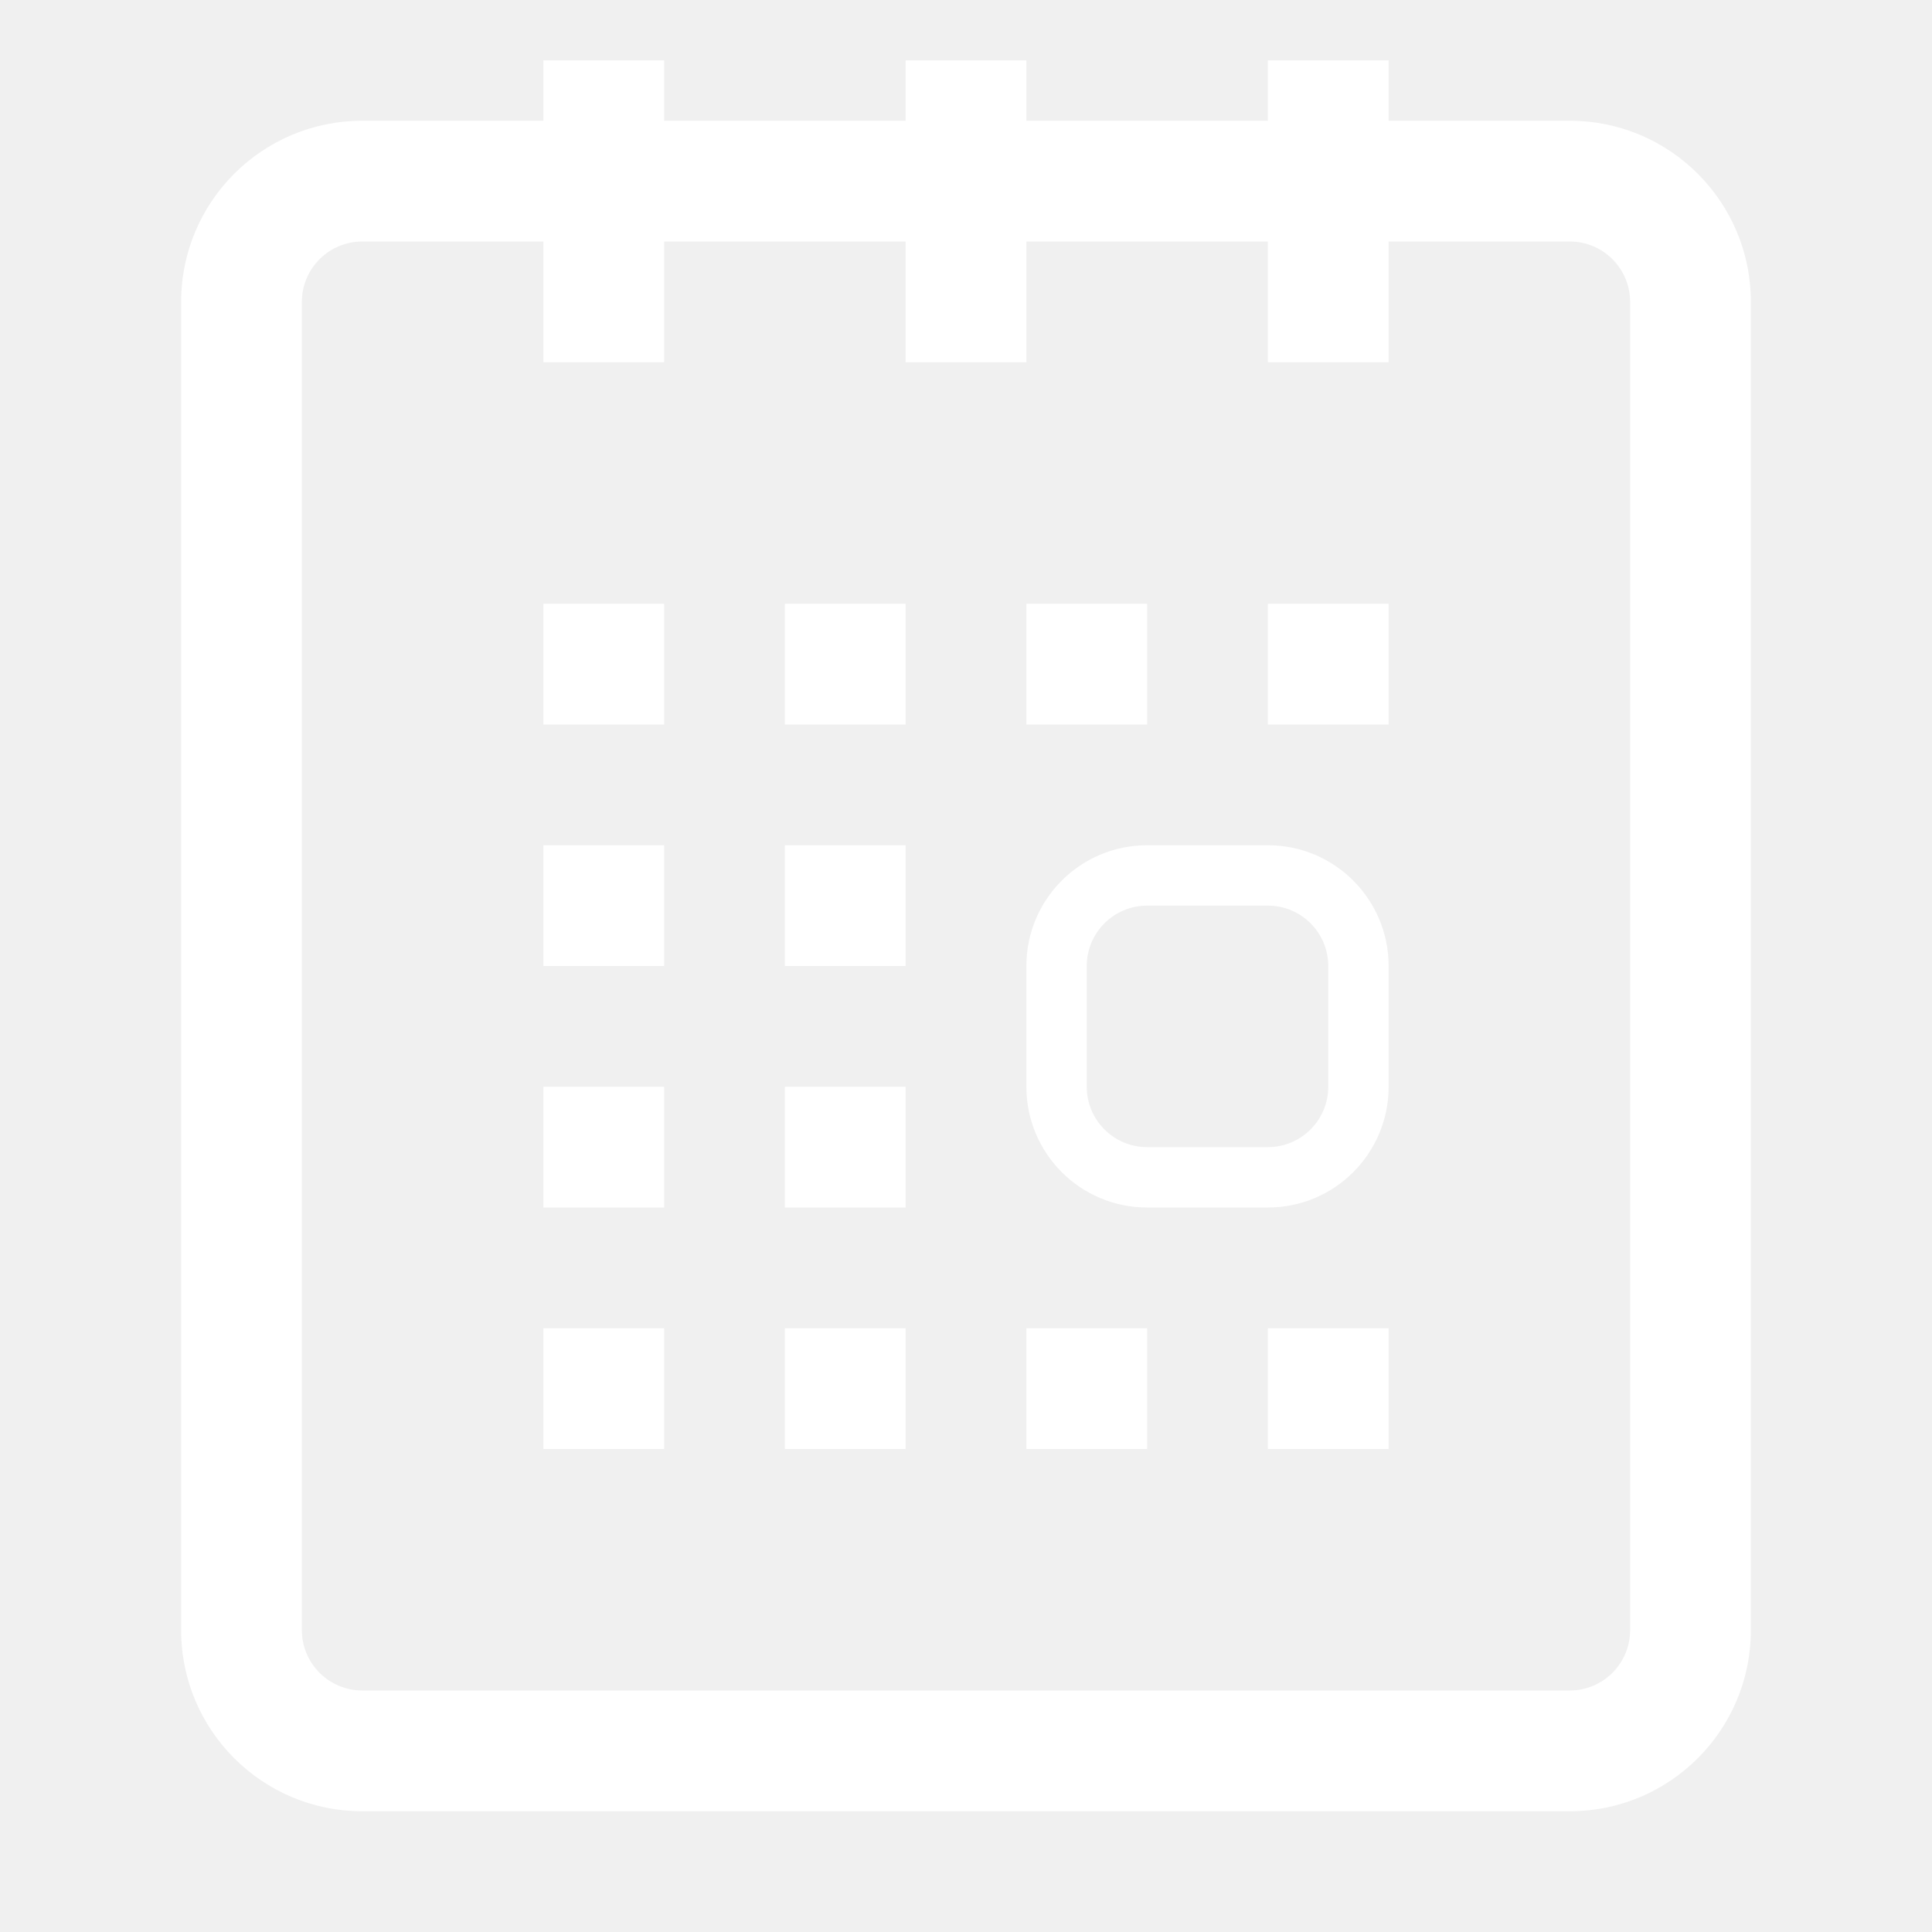
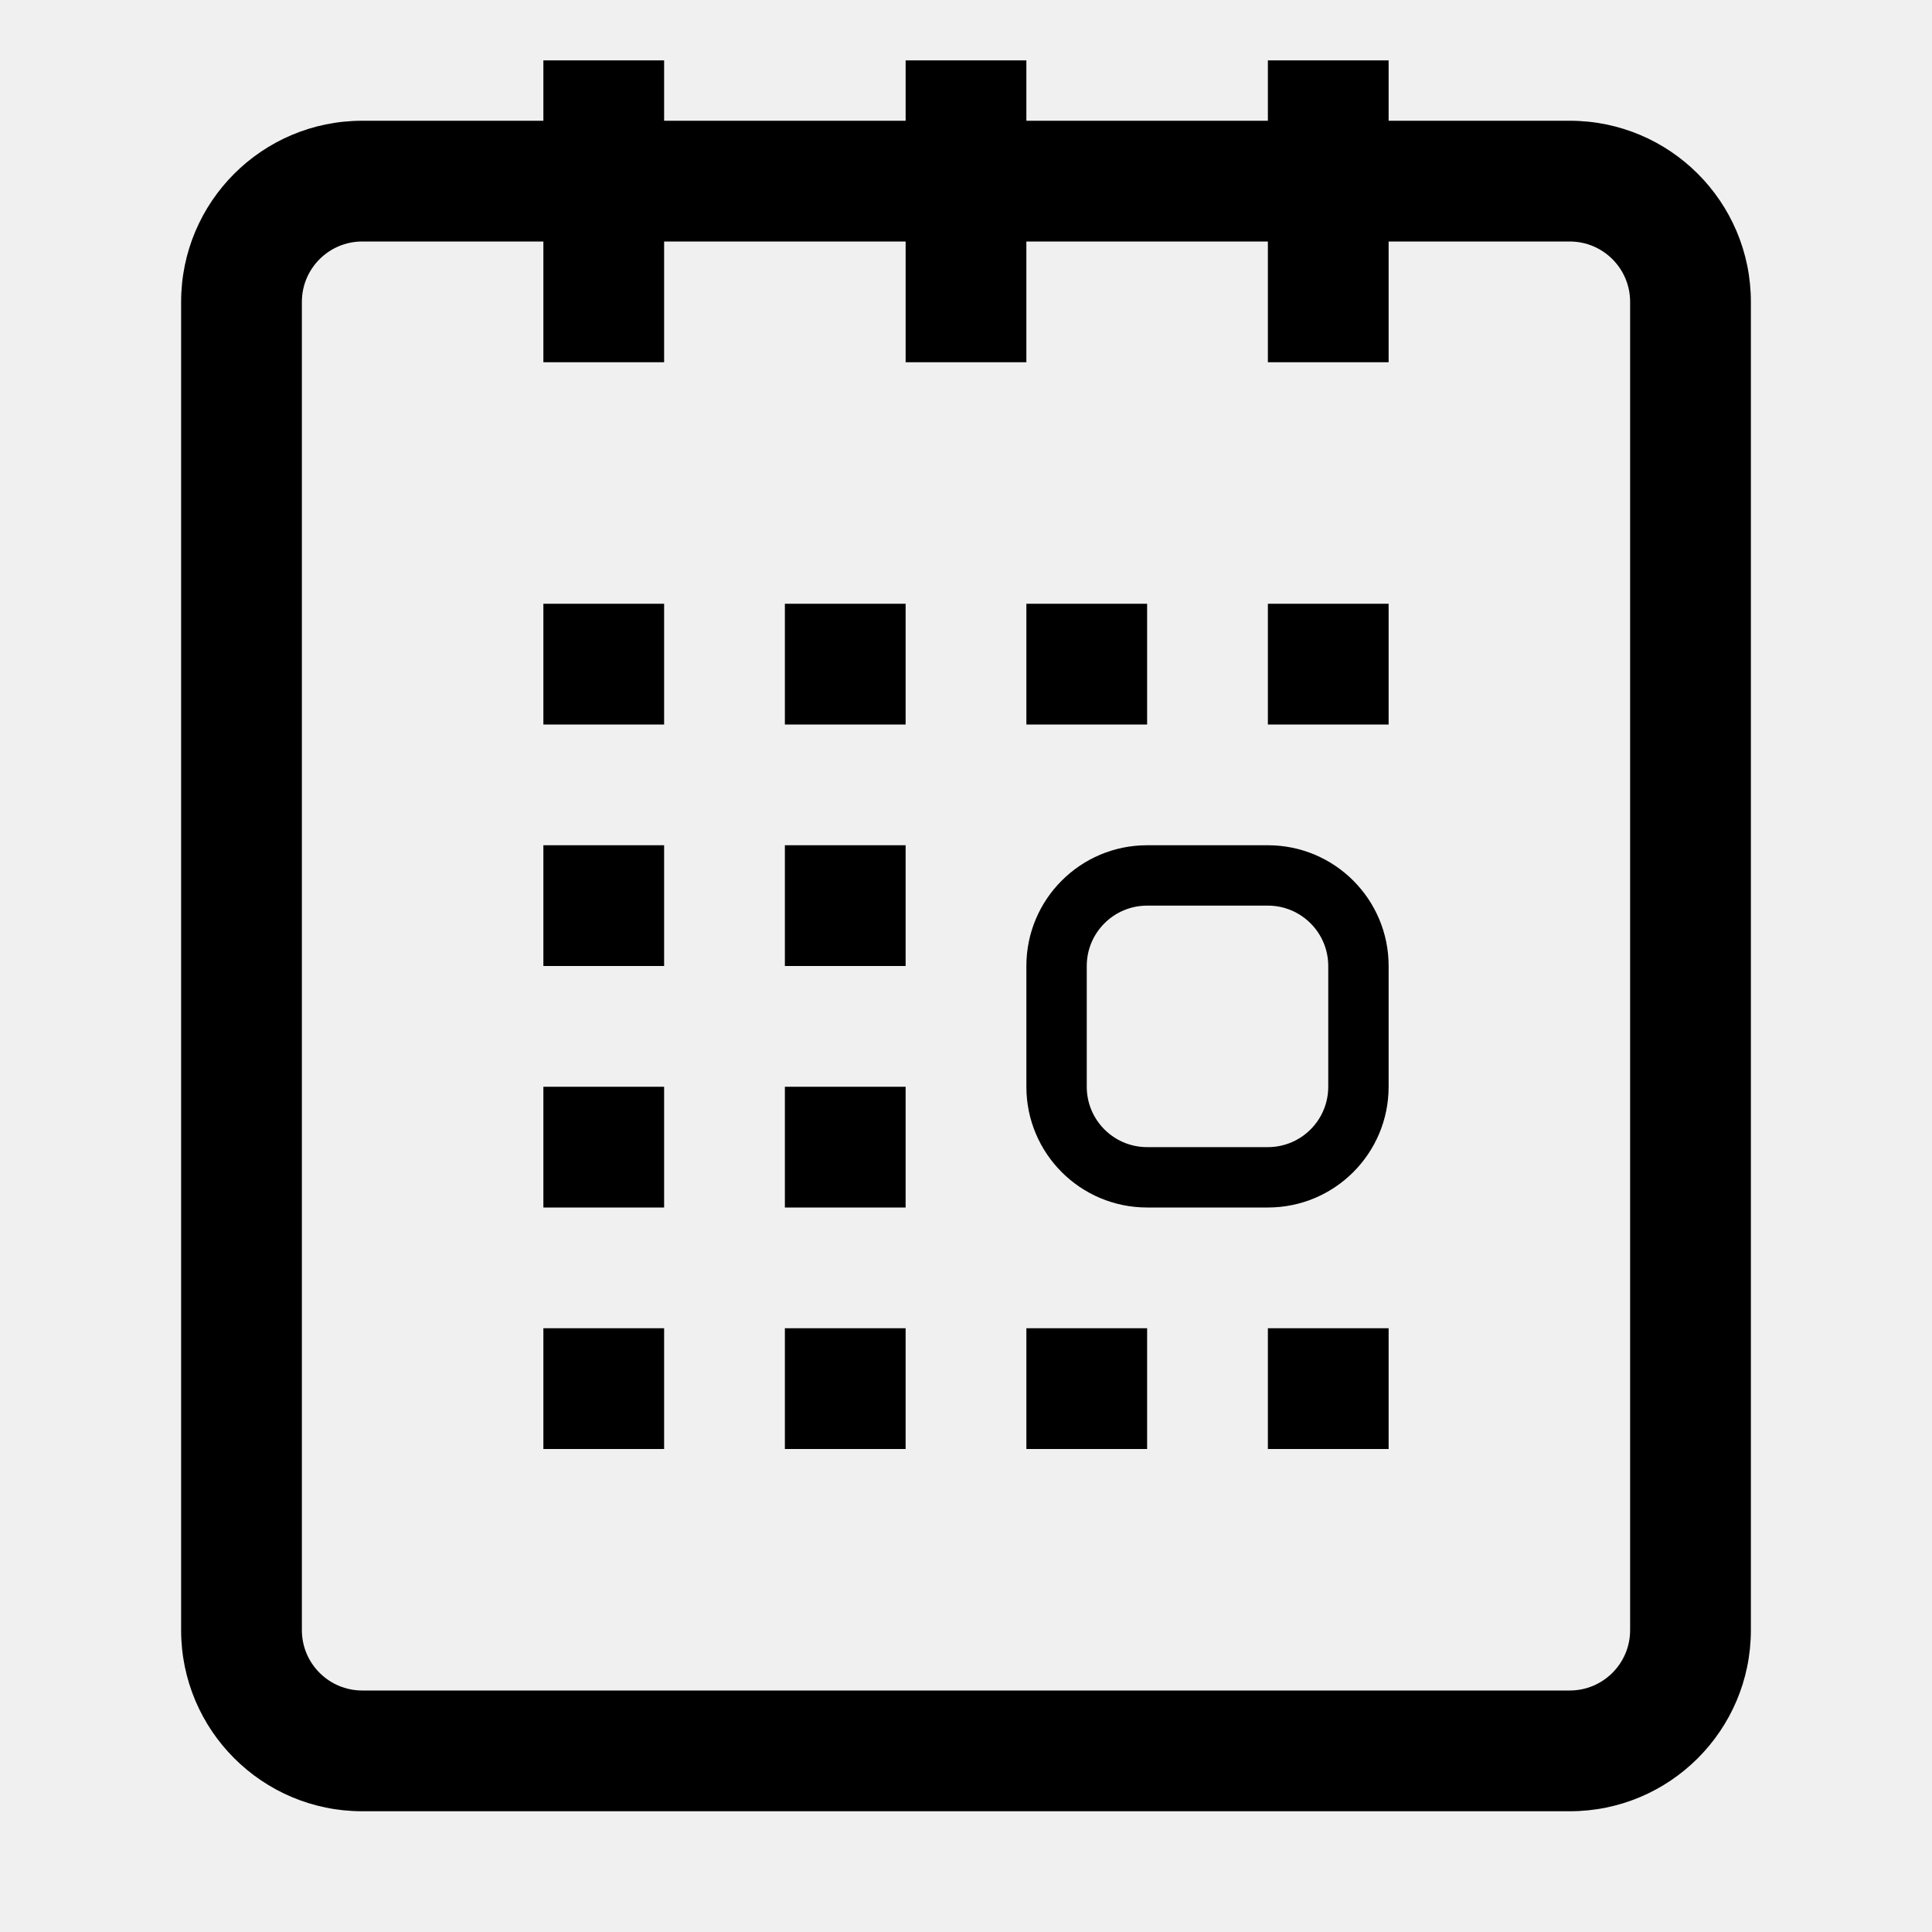
- <svg xmlns="http://www.w3.org/2000/svg" width="32" height="32" viewBox="0 0 32 32" fill="none">
-   <path fill-rule="evenodd" clip-rule="evenodd" d="M21 4H17V6H15V4H11V6H9V4H6C5.448 4 5 4.448 5 5V27C5 27.552 5.448 28 6 28H26C26.552 28 27 27.552 27 27V5C27 4.448 26.552 4 26 4H23V6H21V4ZM9 2H6C4.343 2 3 3.343 3 5V27C3 28.657 4.343 30 6 30H26C27.657 30 29 28.657 29 27V5C29 3.343 27.657 2 26 2H23V1H21V2H17V1H15V2H11V1H9V2ZM9 10V12H11V10H9ZM9 24V22H11V24H9ZM9 14V16H11V14H9ZM9 20V18H11V20H9ZM13 10V12H15V10H13ZM13 24V22H15V24H13ZM13 14V16H15V14H13ZM13 20V18H15V20H13ZM17 10V12H19V10H17ZM17 24V22H19V24H17ZM21 10V12H23V10H21ZM21 24V22H23V24H21ZM21 15H19C18.448 15 18 15.448 18 16V18C18 18.552 18.448 19 19 19H21C21.552 19 22 18.552 22 18V16C22 15.448 21.552 15 21 15ZM19 14C17.895 14 17 14.895 17 16V18C17 19.105 17.895 20 19 20H21C22.105 20 23 19.105 23 18V16C23 14.895 22.105 14 21 14H19Z" fill="white" />
+ <svg width="32" height="32">
+   <path fill-rule="evenodd" d="M21 4h-4v2h-2V4h-4v2H9V4H6c-.552 0-1 .448-1 1v22c0 .552.448 1 1 1h20c.552 0 1-.448 1-1V5c0-.552-.448-1-1-1h-3v2h-2V4zM9 2H6C4.343 2 3 3.343 3 5v22c0 1.657 1.343 3 3 3h20c1.657 0 3-1.343 3-3V5c0-1.657-1.343-3-3-3h-3V1h-2v1h-4V1h-2v1h-4V1H9v1zm0 8v2h2v-2H9zm0 14v-2h2v2H9zm0-10v2h2v-2H9zm0 6v-2h2v2H9zm4-10v2h2v-2h-2zm0 14v-2h2v2h-2zm0-10v2h2v-2h-2zm0 6v-2h2v2h-2zm4-10v2h2v-2h-2zm0 14v-2h2v2h-2zm4-14v2h2v-2h-2zm0 14v-2h2v2h-2zm0-9h-2c-.552 0-1 .448-1 1v2c0 .552.448 1 1 1h2c.552 0 1-.448 1-1v-2c0-.552-.448-1-1-1zm-2-1c-1.105 0-2 .895-2 2v2c0 1.105.895 2 2 2h2c1.105 0 2-.895 2-2v-2c0-1.105-.895-2-2-2h-2z" clip-rule="evenodd" />
</svg>
